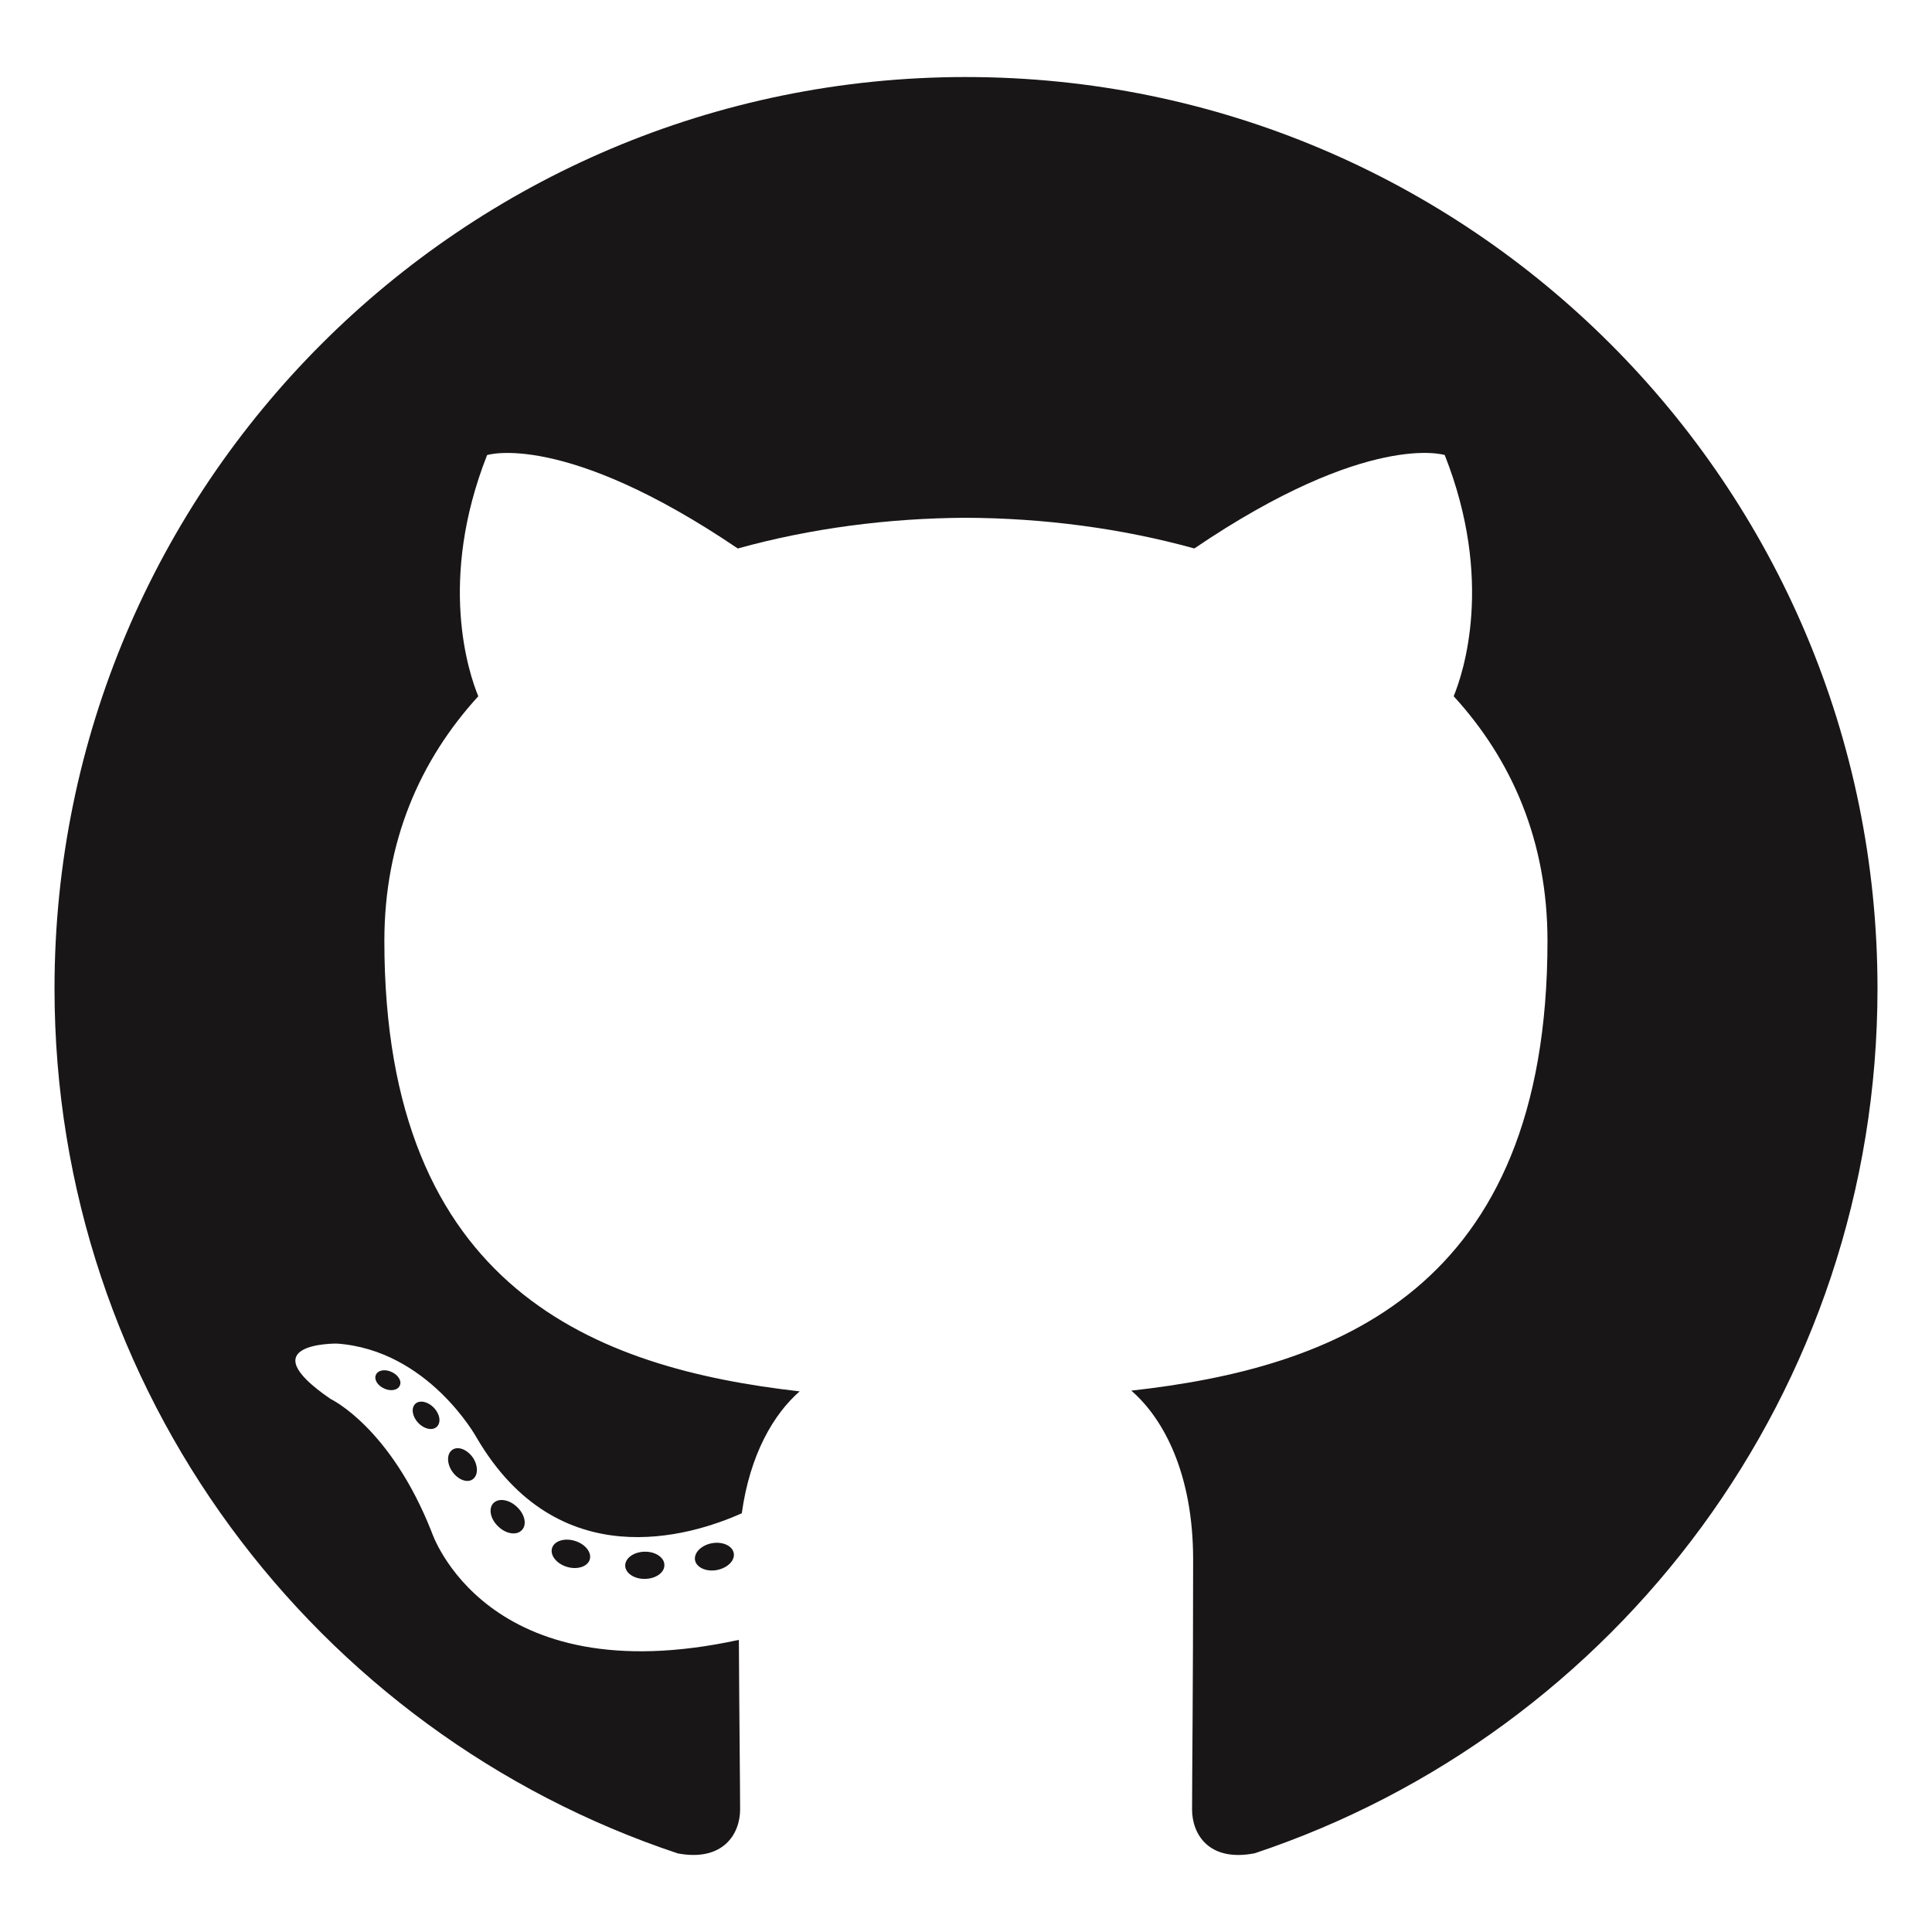
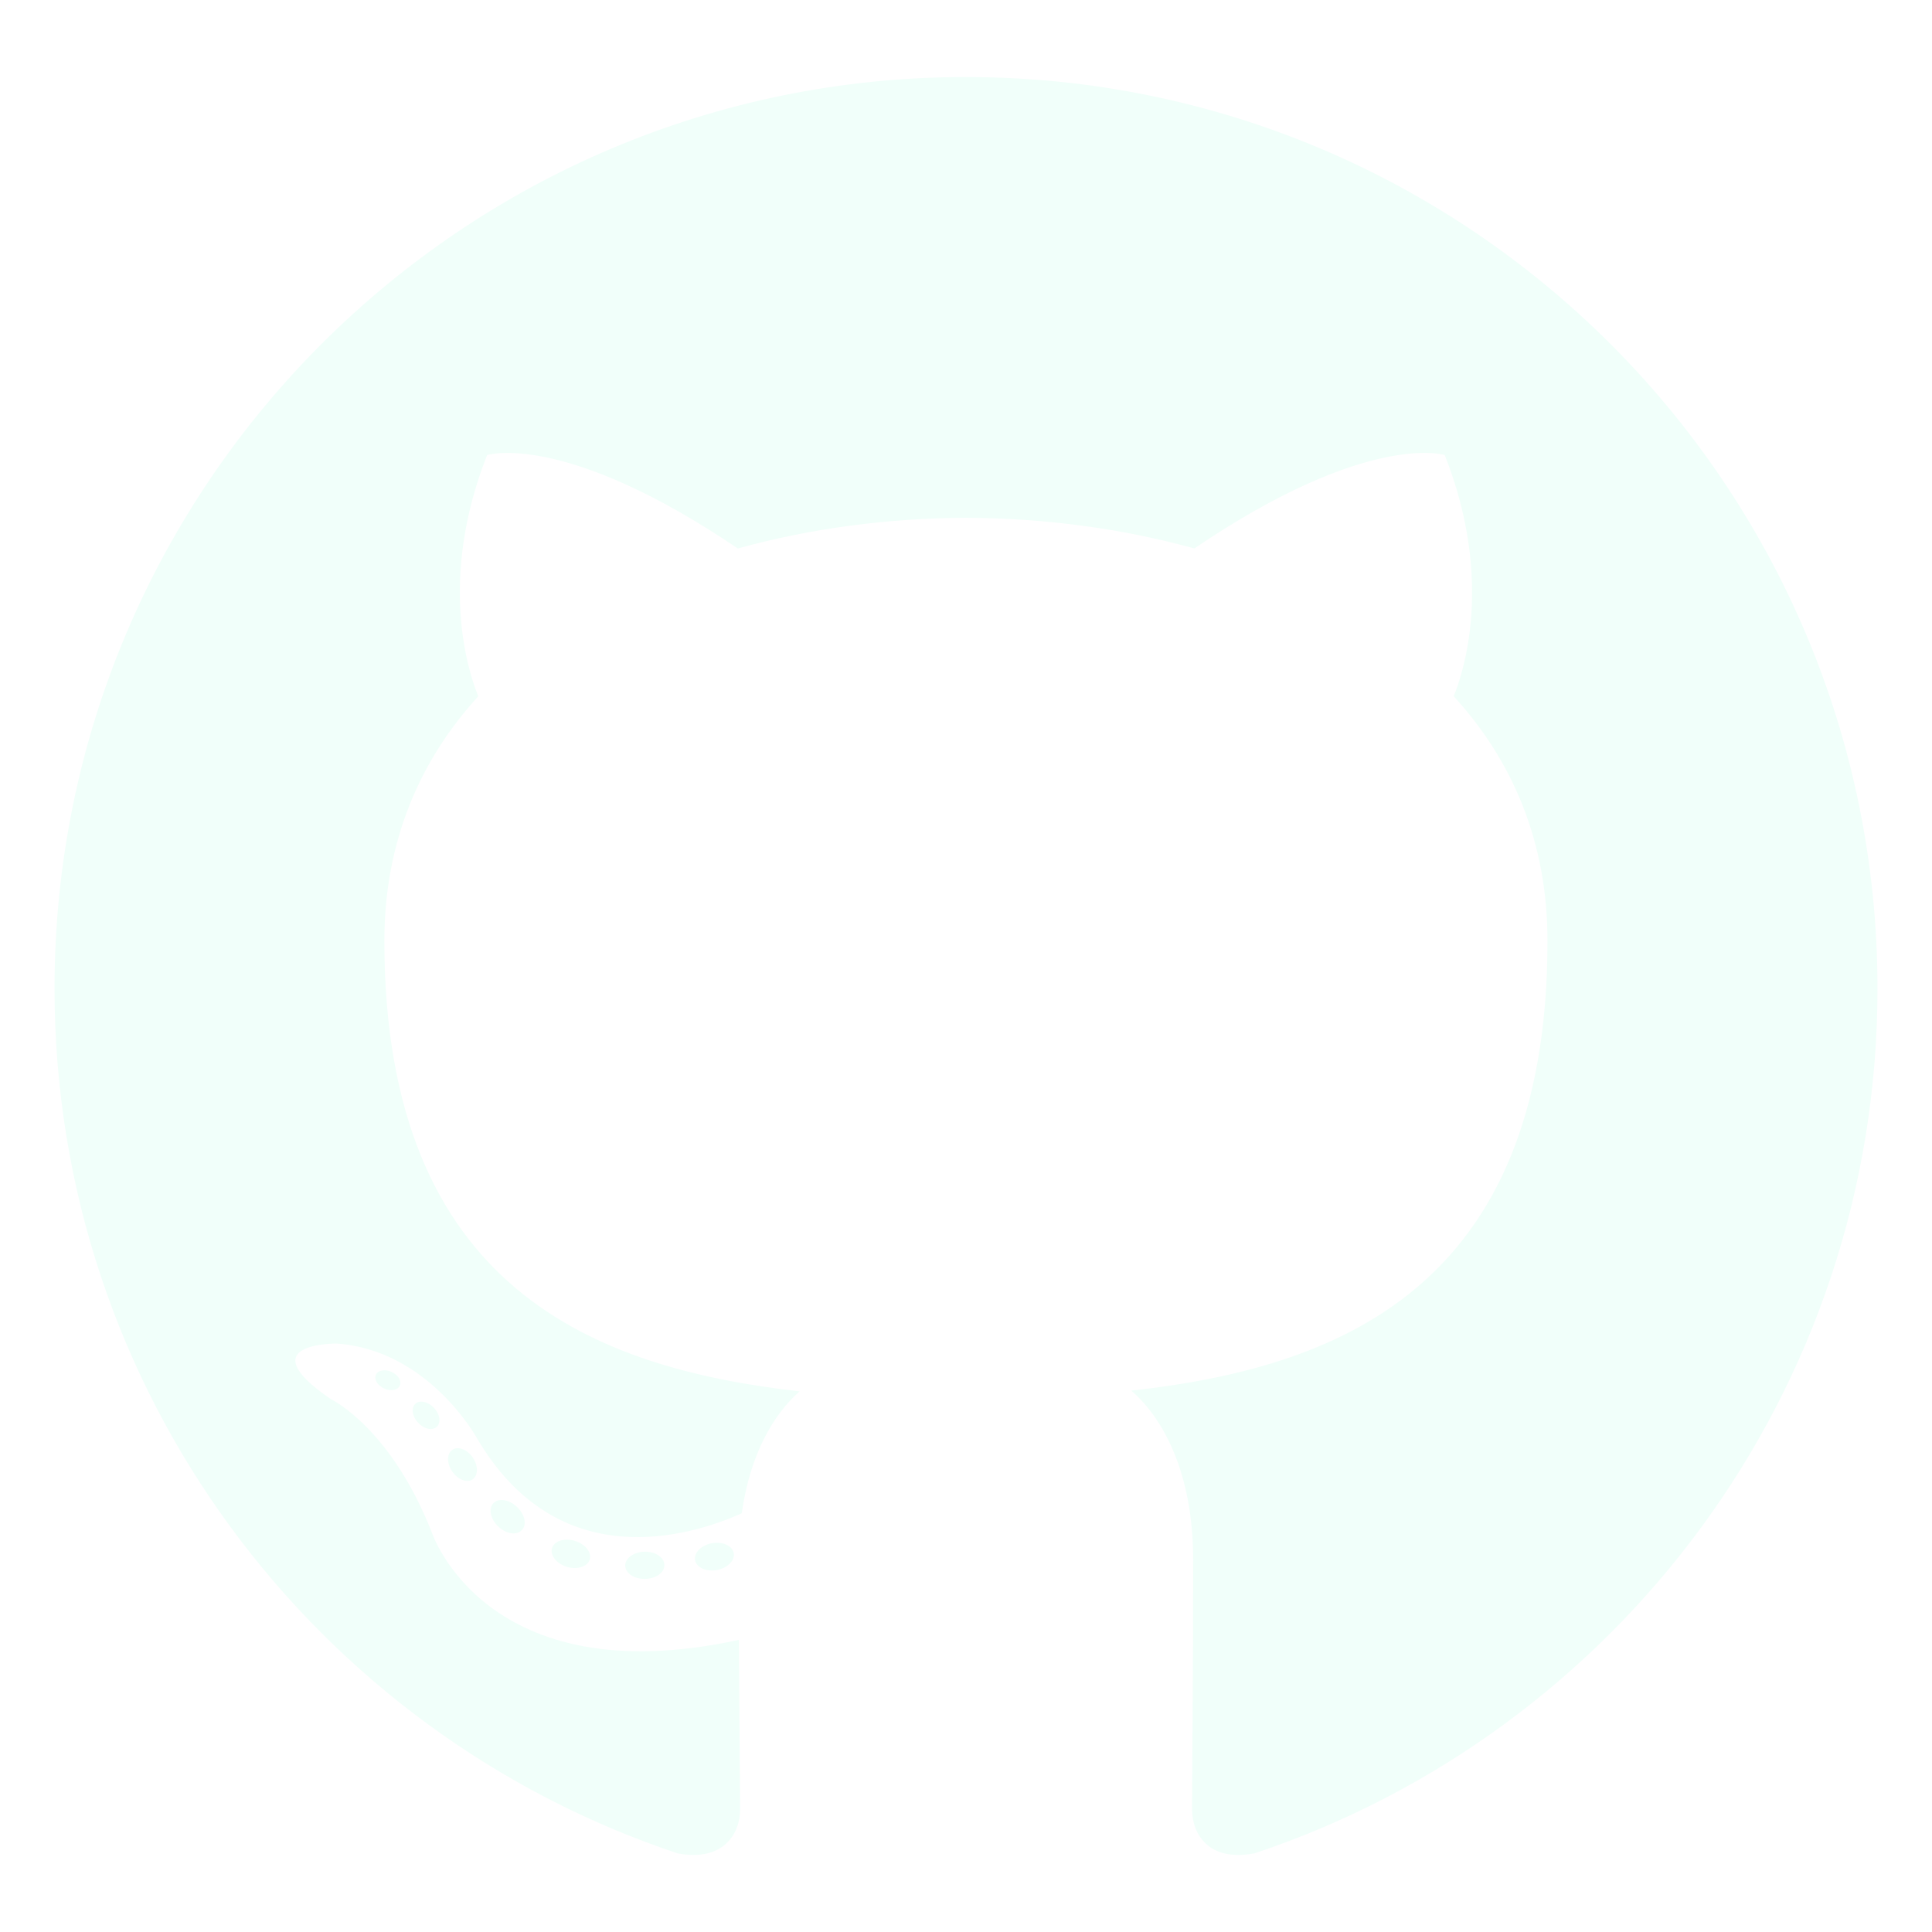
<svg xmlns="http://www.w3.org/2000/svg" viewBox="0 0 128 128">
-   <g fill="#181616">
+   <g fill="#F1FFFA">
    <path fill-rule="evenodd" clip-rule="evenodd" d="M64 5.103c-33.347 0-60.388 27.035-60.388 60.388 0 26.682 17.303 49.317 41.297 57.303 3.017.56 4.125-1.31 4.125-2.905 0-1.44-.056-6.197-.082-11.243-16.8 3.653-20.345-7.125-20.345-7.125-2.747-6.98-6.705-8.836-6.705-8.836-5.48-3.748.413-3.67.413-3.67 6.063.425 9.257 6.223 9.257 6.223 5.386 9.23 14.127 6.562 17.573 5.02.542-3.903 2.107-6.568 3.834-8.076-13.413-1.525-27.514-6.704-27.514-29.843 0-6.593 2.36-11.98 6.223-16.21-.628-1.52-2.695-7.662.584-15.98 0 0 5.07-1.623 16.61 6.19C53.7 35 58.867 34.327 64 34.304c5.13.023 10.3.694 15.127 2.033 11.526-7.813 16.59-6.19 16.59-6.19 3.287 8.317 1.22 14.46.593 15.98 3.872 4.23 6.215 9.617 6.215 16.21 0 23.194-14.127 28.3-27.574 29.796 2.167 1.874 4.097 5.55 4.097 11.183 0 8.08-.07 14.583-.07 16.572 0 1.607 1.088 3.49 4.148 2.897 23.98-7.994 41.263-30.622 41.263-57.294C124.388 32.14 97.35 5.104 64 5.104z" />
    <path d="M26.484 91.806c-.133.3-.605.39-1.035.185-.44-.196-.685-.605-.543-.906.13-.31.603-.395 1.04-.188.44.197.69.61.537.91zm-.743-.55M28.93 94.535c-.287.267-.85.143-1.232-.28-.396-.42-.47-.983-.177-1.254.298-.266.844-.14 1.24.28.394.426.472.984.17 1.255zm-.575-.618M31.312 98.012c-.37.258-.976.017-1.35-.52-.37-.538-.37-1.183.01-1.44.373-.258.97-.025 1.35.507.368.545.368 1.19-.01 1.452zm0 0M34.573 101.373c-.33.365-1.036.267-1.552-.23-.527-.487-.674-1.18-.343-1.544.336-.366 1.045-.264 1.564.23.527.486.686 1.18.333 1.543zm0 0M39.073 103.324c-.147.473-.825.688-1.51.486-.683-.207-1.13-.76-.99-1.238.14-.477.823-.7 1.512-.485.683.206 1.13.756.988 1.237zm0 0M44.016 103.685c.017.498-.563.91-1.28.92-.723.017-1.308-.387-1.315-.877 0-.503.568-.91 1.29-.924.717-.013 1.306.387 1.306.88zm0 0M48.614 102.903c.086.485-.413.984-1.126 1.117-.7.13-1.35-.172-1.44-.653-.086-.498.422-.997 1.122-1.126.714-.123 1.354.17 1.444.663zm0 0" />
  </g>
</svg>
